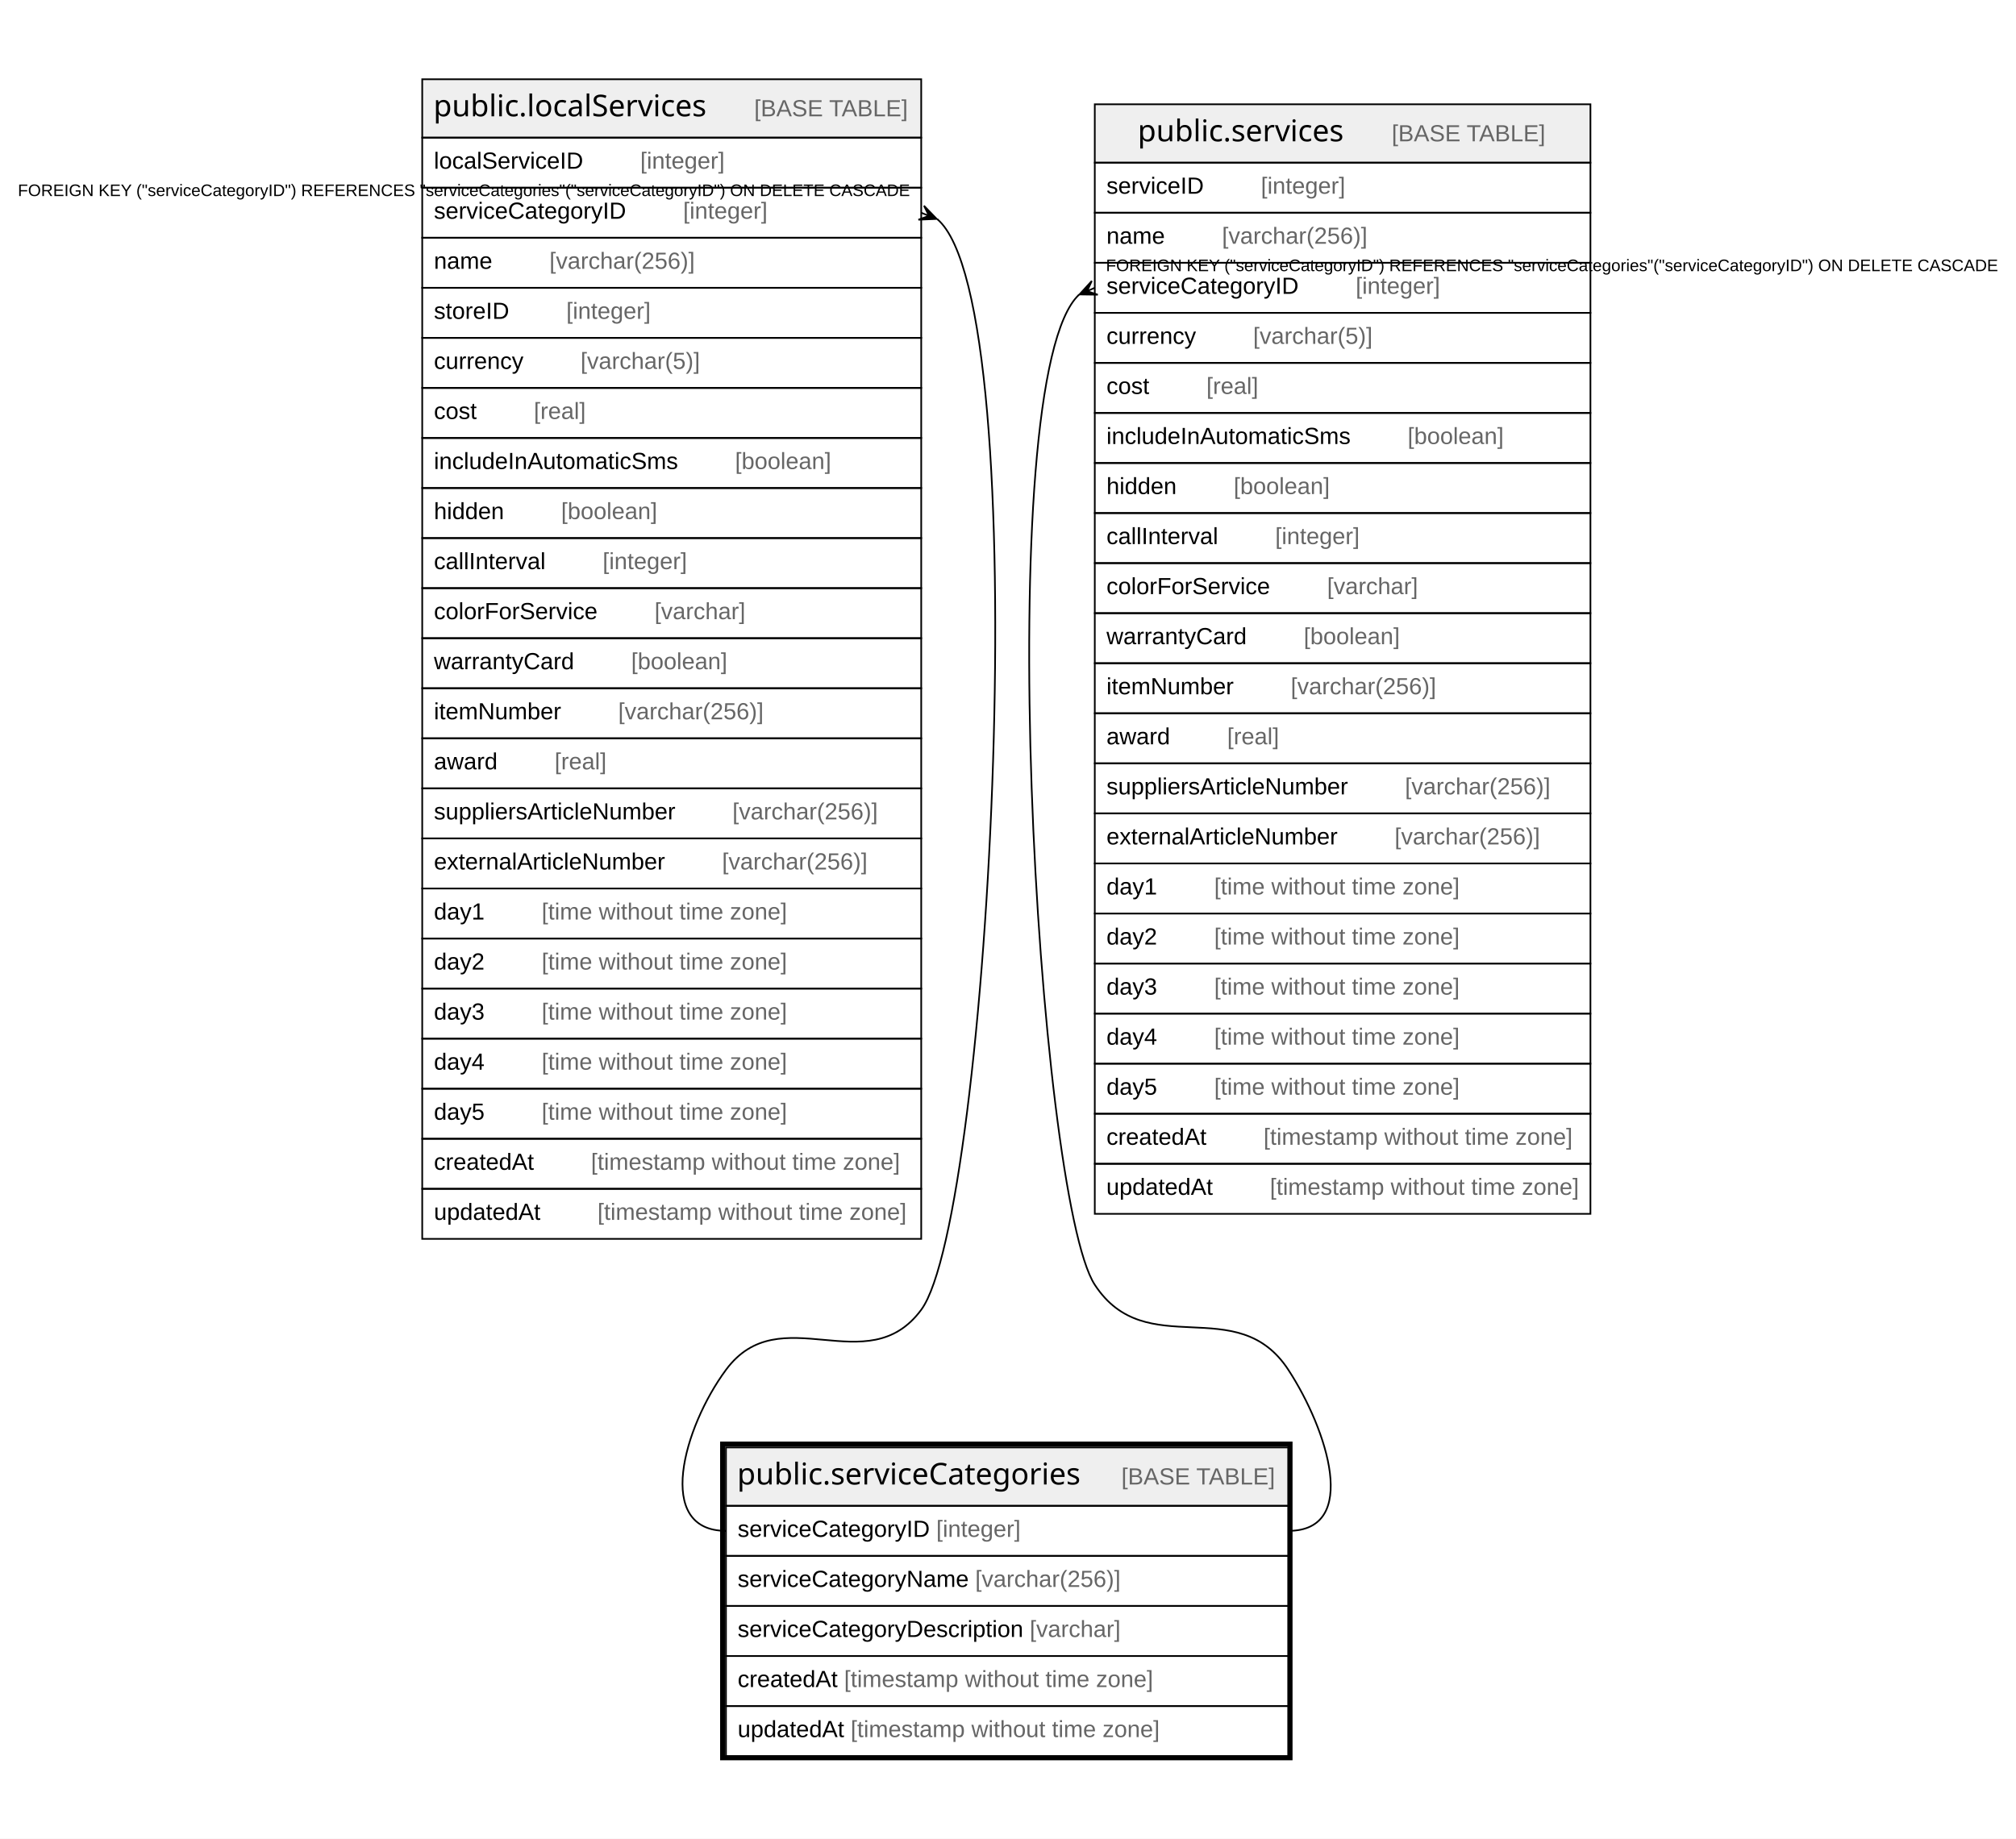
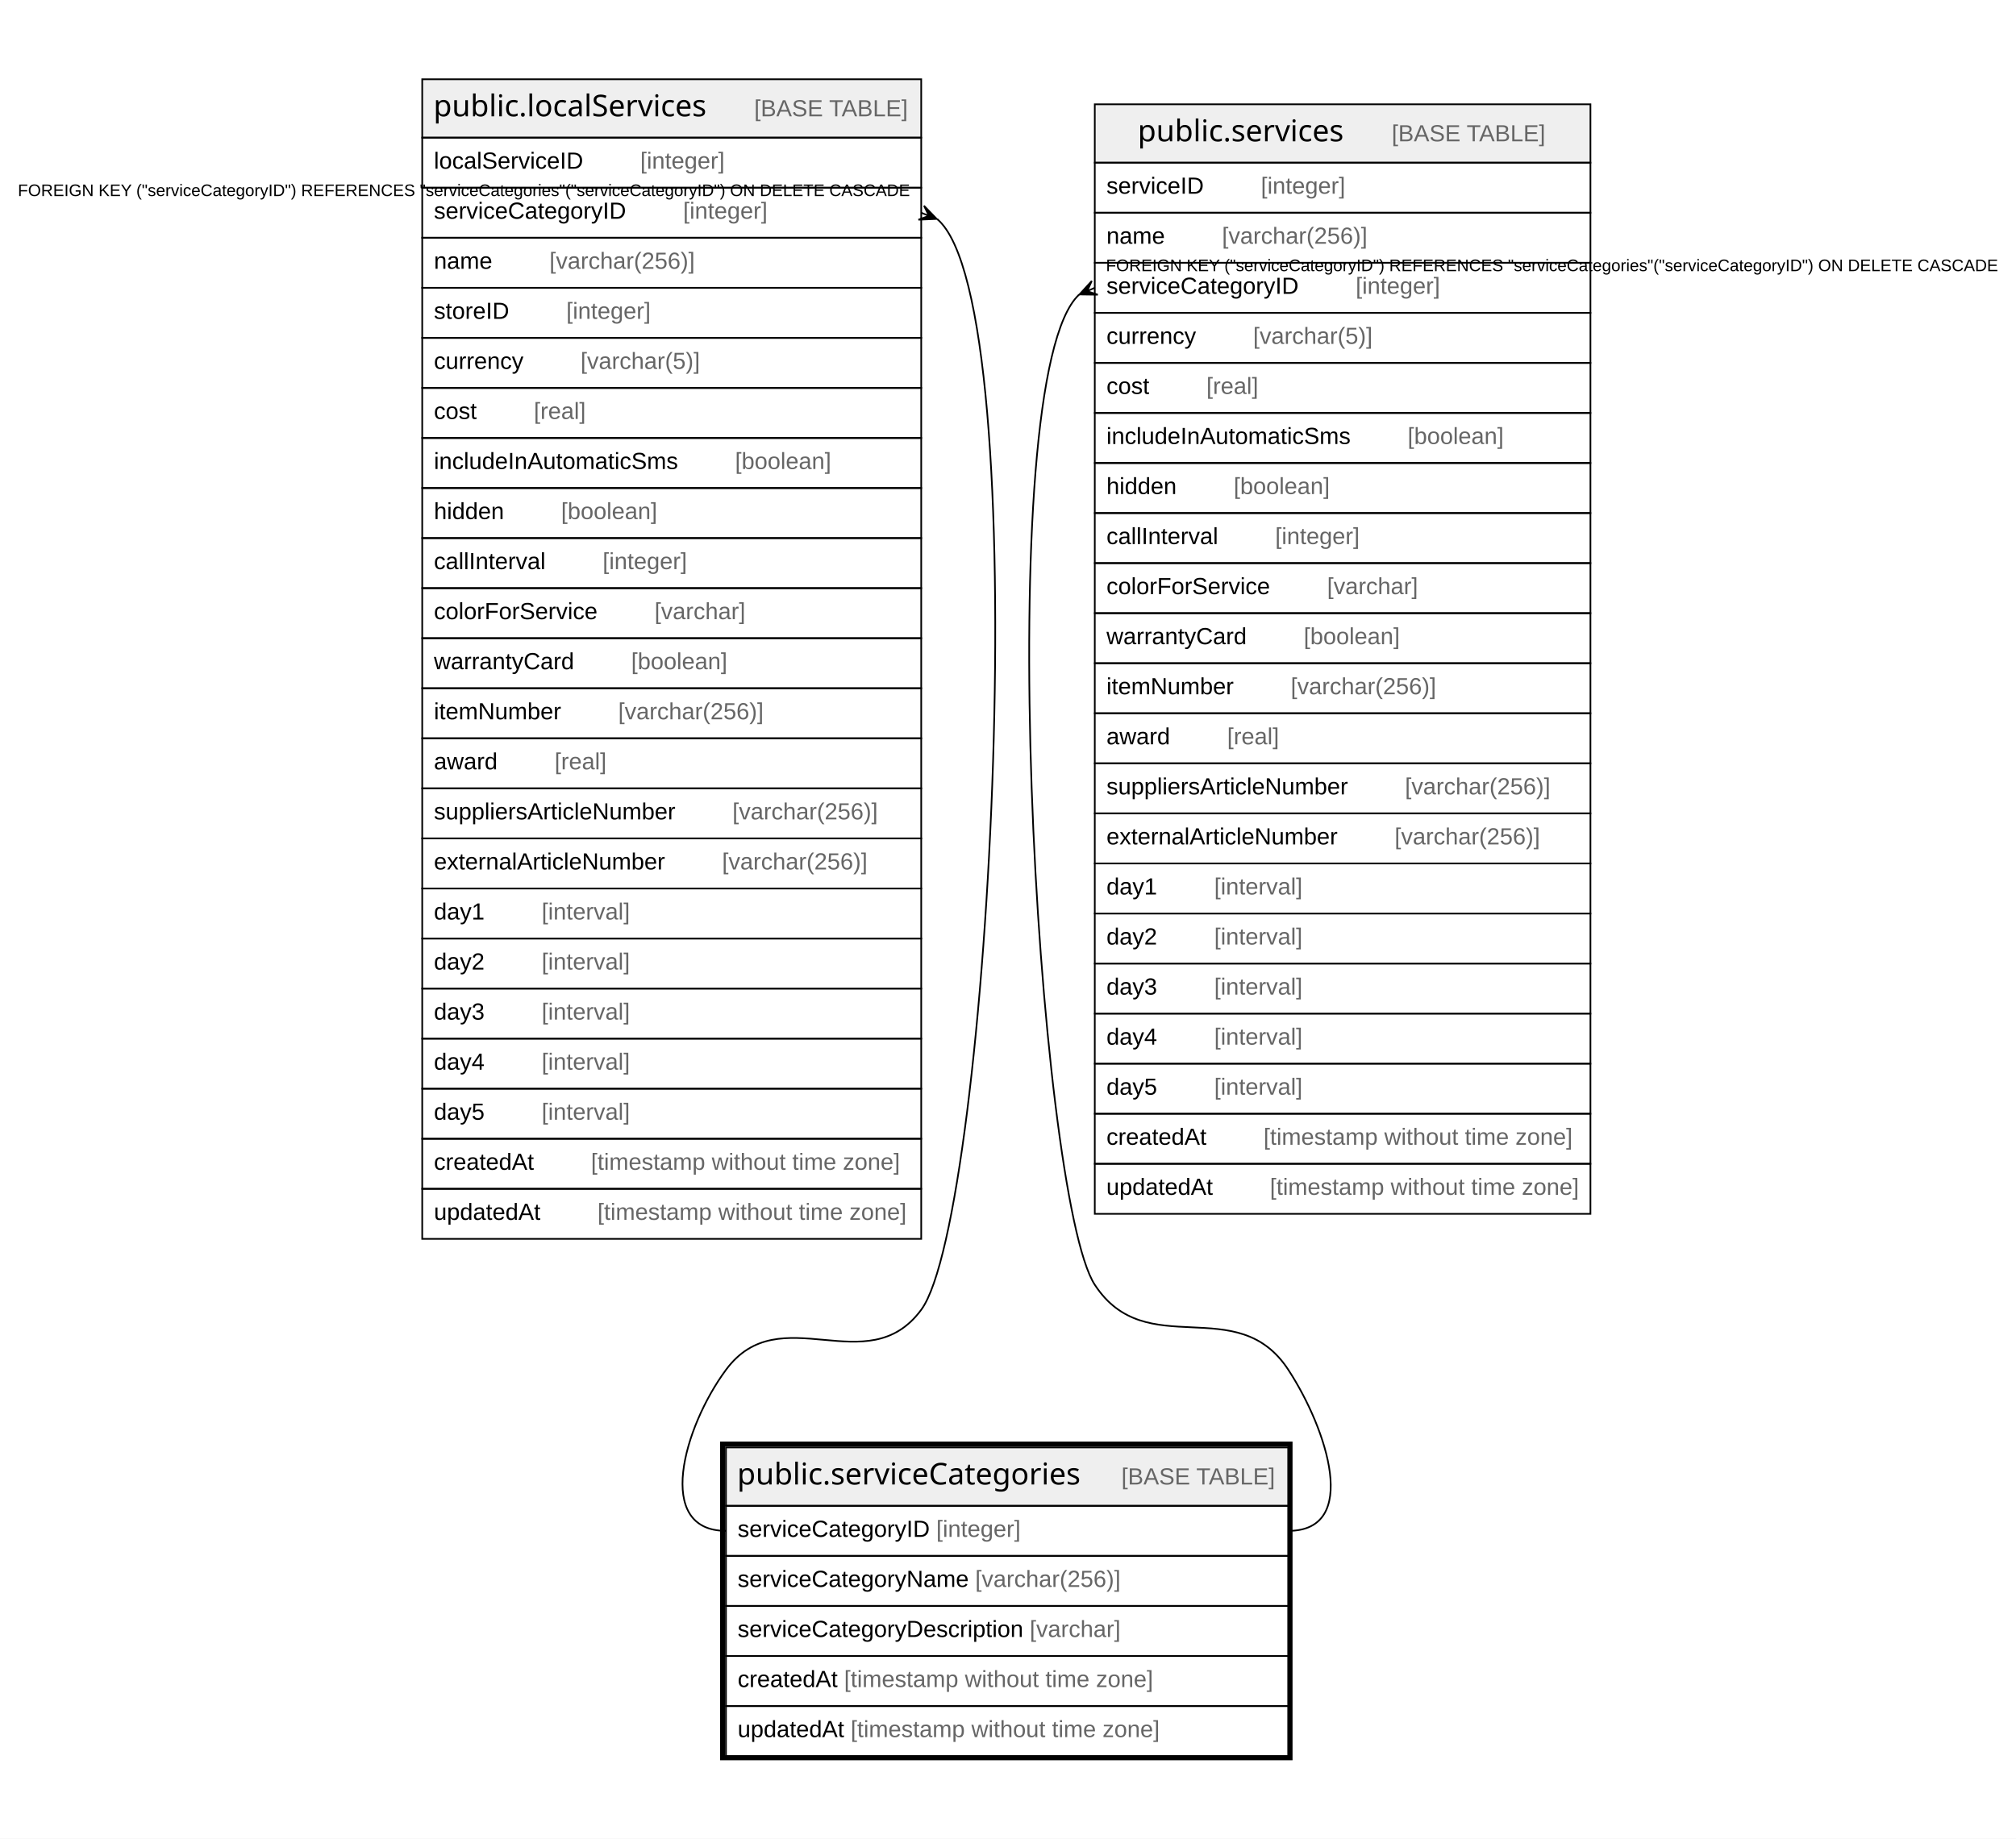
<svg xmlns="http://www.w3.org/2000/svg" width="1208pt" height="1102pt" viewBox="0.00 0.00 1208.00 1102.00">
  <g id="graph0" class="graph" transform="scale(1 1) rotate(0) translate(4 1098)">
    <polygon fill="#ffffff" stroke="transparent" points="-4,4 -4,-1098 1204,-1098 1204,4 -4,4" />
    <g id="node1" class="node">
      <polygon fill="#efefef" stroke="transparent" points="431,-195.5 431,-230.5 768,-230.5 768,-195.5 431,-195.5" />
      <polygon fill="none" stroke="#000000" points="431,-195.5 431,-230.5 768,-230.5 768,-195.5 431,-195.5" />
      <text text-anchor="start" x="437.705" y="-208.3" font-family="Arial Bold" font-size="18.00" fill="#000000">public.serviceCategories</text>
      <text text-anchor="start" x="633.727" y="-208.3" font-family="Arial" font-size="14.00" fill="#000000">    </text>
      <text text-anchor="start" x="667.932" y="-208.3" font-family="Arial" font-size="14.00" fill="#666666">[BASE TABLE]</text>
      <polygon fill="none" stroke="#000000" points="431,-165.5 431,-195.5 768,-195.5 768,-165.5 431,-165.5" />
      <text text-anchor="start" x="438" y="-176.9" font-family="Arial" font-size="14.00" fill="#000000">serviceCategoryID </text>
      <text text-anchor="start" x="557.008" y="-176.9" font-family="Arial" font-size="14.00" fill="#666666">[integer]</text>
      <polygon fill="none" stroke="#000000" points="431,-135.5 431,-165.5 768,-165.5 768,-135.5 431,-135.5" />
      <text text-anchor="start" x="438" y="-146.9" font-family="Arial" font-size="14.00" fill="#000000">serviceCategoryName </text>
      <text text-anchor="start" x="580.344" y="-146.9" font-family="Arial" font-size="14.00" fill="#666666">[varchar(256)]</text>
      <polygon fill="none" stroke="#000000" points="431,-105.5 431,-135.5 768,-135.5 768,-105.5 431,-105.5" />
      <text text-anchor="start" x="438" y="-116.9" font-family="Arial" font-size="14.00" fill="#000000">serviceCategoryDescription </text>
      <text text-anchor="start" x="613.013" y="-116.9" font-family="Arial" font-size="14.00" fill="#666666">[varchar]</text>
      <polygon fill="none" stroke="#000000" points="431,-75.5 431,-105.5 768,-105.5 768,-75.5 431,-75.5" />
      <text text-anchor="start" x="438" y="-86.9" font-family="Arial" font-size="14.00" fill="#000000">createdAt </text>
      <text text-anchor="start" x="501.799" y="-86.9" font-family="Arial" font-size="14.00" fill="#666666">[timestamp without time zone]</text>
      <polygon fill="none" stroke="#000000" points="431,-45.5 431,-75.5 768,-75.5 768,-45.5 431,-45.5" />
      <text text-anchor="start" x="438" y="-56.9" font-family="Arial" font-size="14.00" fill="#000000">updatedAt </text>
      <text text-anchor="start" x="505.704" y="-56.9" font-family="Arial" font-size="14.00" fill="#666666">[timestamp without time zone]</text>
      <polygon fill="none" stroke="#000000" stroke-width="3" points="429,-44.5 429,-232.5 769,-232.5 769,-44.5 429,-44.5" />
    </g>
    <g id="node2" class="node">
      <polygon fill="#efefef" stroke="transparent" points="249,-1015.5 249,-1050.5 548,-1050.5 548,-1015.5 249,-1015.5" />
      <polygon fill="none" stroke="#000000" points="249,-1015.5 249,-1050.5 548,-1050.5 548,-1015.5 249,-1015.5" />
      <text text-anchor="start" x="255.709" y="-1028.3" font-family="Arial Bold" font-size="18.00" fill="#000000">public.localServices</text>
      <text text-anchor="start" x="413.723" y="-1028.3" font-family="Arial" font-size="14.00" fill="#000000">    </text>
      <text text-anchor="start" x="447.927" y="-1028.3" font-family="Arial" font-size="14.00" fill="#666666">[BASE TABLE]</text>
      <polygon fill="none" stroke="#000000" points="249,-985.5 249,-1015.5 548,-1015.5 548,-985.5 249,-985.5" />
      <text text-anchor="start" x="256" y="-996.9" font-family="Arial" font-size="14.00" fill="#000000">localServiceID    </text>
      <text text-anchor="start" x="379.649" y="-996.9" font-family="Arial" font-size="14.00" fill="#666666">[integer]</text>
      <polygon fill="none" stroke="#000000" points="249,-955.5 249,-985.5 548,-985.5 548,-955.5 249,-955.5" />
      <text text-anchor="start" x="256" y="-966.9" font-family="Arial" font-size="14.00" fill="#000000">serviceCategoryID    </text>
      <text text-anchor="start" x="405.323" y="-966.9" font-family="Arial" font-size="14.00" fill="#666666">[integer]</text>
      <polygon fill="none" stroke="#000000" points="249,-925.5 249,-955.5 548,-955.5 548,-925.5 249,-925.5" />
      <text text-anchor="start" x="256" y="-936.9" font-family="Arial" font-size="14.00" fill="#000000">name    </text>
      <text text-anchor="start" x="325.213" y="-936.9" font-family="Arial" font-size="14.00" fill="#666666">[varchar(256)]</text>
      <polygon fill="none" stroke="#000000" points="249,-895.5 249,-925.5 548,-925.5 548,-895.5 249,-895.5" />
      <text text-anchor="start" x="256" y="-906.9" font-family="Arial" font-size="14.00" fill="#000000">storeID    </text>
      <text text-anchor="start" x="335.318" y="-906.9" font-family="Arial" font-size="14.00" fill="#666666">[integer]</text>
      <polygon fill="none" stroke="#000000" points="249,-865.5 249,-895.5 548,-895.5 548,-865.5 249,-865.5" />
      <text text-anchor="start" x="256" y="-876.9" font-family="Arial" font-size="14.00" fill="#000000">currency    </text>
      <text text-anchor="start" x="343.874" y="-876.9" font-family="Arial" font-size="14.00" fill="#666666">[varchar(5)]</text>
      <polygon fill="none" stroke="#000000" points="249,-835.5 249,-865.5 548,-865.5 548,-835.5 249,-835.5" />
      <text text-anchor="start" x="256" y="-846.9" font-family="Arial" font-size="14.00" fill="#000000">cost    </text>
      <text text-anchor="start" x="315.878" y="-846.9" font-family="Arial" font-size="14.00" fill="#666666">[real]</text>
      <polygon fill="none" stroke="#000000" points="249,-805.5 249,-835.5 548,-835.5 548,-805.5 249,-805.5" />
      <text text-anchor="start" x="256" y="-816.9" font-family="Arial" font-size="14.00" fill="#000000">includeInAutomaticSms    </text>
      <text text-anchor="start" x="436.452" y="-816.9" font-family="Arial" font-size="14.00" fill="#666666">[boolean]</text>
      <polygon fill="none" stroke="#000000" points="249,-775.5 249,-805.5 548,-805.5 548,-775.5 249,-775.5" />
      <text text-anchor="start" x="256" y="-786.9" font-family="Arial" font-size="14.00" fill="#000000">hidden    </text>
      <text text-anchor="start" x="332.224" y="-786.9" font-family="Arial" font-size="14.00" fill="#666666">[boolean]</text>
      <polygon fill="none" stroke="#000000" points="249,-745.5 249,-775.5 548,-775.5 548,-745.5 249,-745.5" />
      <text text-anchor="start" x="256" y="-756.9" font-family="Arial" font-size="14.00" fill="#000000">callInterval    </text>
      <text text-anchor="start" x="357.097" y="-756.9" font-family="Arial" font-size="14.00" fill="#666666">[integer]</text>
      <polygon fill="none" stroke="#000000" points="249,-715.5 249,-745.5 548,-745.5 548,-715.5 249,-715.5" />
      <text text-anchor="start" x="256" y="-726.9" font-family="Arial" font-size="14.00" fill="#000000">colorForService    </text>
      <text text-anchor="start" x="388.202" y="-726.9" font-family="Arial" font-size="14.00" fill="#666666">[varchar]</text>
      <polygon fill="none" stroke="#000000" points="249,-685.5 249,-715.5 548,-715.5 548,-685.5 249,-685.5" />
      <text text-anchor="start" x="256" y="-696.9" font-family="Arial" font-size="14.00" fill="#000000">warrantyCard    </text>
      <text text-anchor="start" x="374.203" y="-696.9" font-family="Arial" font-size="14.00" fill="#666666">[boolean]</text>
      <polygon fill="none" stroke="#000000" points="249,-655.5 249,-685.5 548,-685.5 548,-655.5 249,-655.5" />
      <text text-anchor="start" x="256" y="-666.9" font-family="Arial" font-size="14.00" fill="#000000">itemNumber    </text>
      <text text-anchor="start" x="366.421" y="-666.9" font-family="Arial" font-size="14.00" fill="#666666">[varchar(256)]</text>
      <polygon fill="none" stroke="#000000" points="249,-625.5 249,-655.5 548,-655.5 548,-625.5 249,-625.5" />
      <text text-anchor="start" x="256" y="-636.9" font-family="Arial" font-size="14.00" fill="#000000">award    </text>
      <text text-anchor="start" x="328.32" y="-636.9" font-family="Arial" font-size="14.00" fill="#666666">[real]</text>
      <polygon fill="none" stroke="#000000" points="249,-595.5 249,-625.5 548,-625.5 548,-595.5 249,-595.5" />
      <text text-anchor="start" x="256" y="-606.9" font-family="Arial" font-size="14.00" fill="#000000">suppliersArticleNumber    </text>
      <text text-anchor="start" x="434.868" y="-606.9" font-family="Arial" font-size="14.00" fill="#666666">[varchar(256)]</text>
      <polygon fill="none" stroke="#000000" points="249,-565.5 249,-595.5 548,-595.5 548,-565.5 249,-565.5" />
      <text text-anchor="start" x="256" y="-576.9" font-family="Arial" font-size="14.00" fill="#000000">externalArticleNumber    </text>
      <text text-anchor="start" x="428.652" y="-576.9" font-family="Arial" font-size="14.00" fill="#666666">[varchar(256)]</text>
      <polygon fill="none" stroke="#000000" points="249,-535.5 249,-565.5 548,-565.5 548,-535.5 249,-535.5" />
      <text text-anchor="start" x="256" y="-546.9" font-family="Arial" font-size="14.00" fill="#000000">day1    </text>
-       <text text-anchor="start" x="320.553" y="-546.9" font-family="Arial" font-size="14.00" fill="#666666">[time without time zone]</text>
+       <text text-anchor="start" x="320.553" y="-546.9" font-family="Arial" font-size="14.00" fill="#666666">[interval]</text>
      <polygon fill="none" stroke="#000000" points="249,-505.5 249,-535.5 548,-535.5 548,-505.5 249,-505.5" />
      <text text-anchor="start" x="256" y="-516.9" font-family="Arial" font-size="14.00" fill="#000000">day2    </text>
-       <text text-anchor="start" x="320.553" y="-516.9" font-family="Arial" font-size="14.00" fill="#666666">[time without time zone]</text>
+       <text text-anchor="start" x="320.553" y="-516.9" font-family="Arial" font-size="14.00" fill="#666666">[interval]</text>
      <polygon fill="none" stroke="#000000" points="249,-475.5 249,-505.5 548,-505.5 548,-475.5 249,-475.5" />
      <text text-anchor="start" x="256" y="-486.9" font-family="Arial" font-size="14.00" fill="#000000">day3    </text>
-       <text text-anchor="start" x="320.553" y="-486.9" font-family="Arial" font-size="14.00" fill="#666666">[time without time zone]</text>
+       <text text-anchor="start" x="320.553" y="-486.9" font-family="Arial" font-size="14.00" fill="#666666">[interval]</text>
      <polygon fill="none" stroke="#000000" points="249,-445.5 249,-475.5 548,-475.5 548,-445.5 249,-445.5" />
      <text text-anchor="start" x="256" y="-456.9" font-family="Arial" font-size="14.00" fill="#000000">day4    </text>
-       <text text-anchor="start" x="320.553" y="-456.9" font-family="Arial" font-size="14.00" fill="#666666">[time without time zone]</text>
+       <text text-anchor="start" x="320.553" y="-456.9" font-family="Arial" font-size="14.00" fill="#666666">[interval]</text>
      <polygon fill="none" stroke="#000000" points="249,-415.5 249,-445.5 548,-445.5 548,-415.5 249,-415.5" />
      <text text-anchor="start" x="256" y="-426.9" font-family="Arial" font-size="14.00" fill="#000000">day5    </text>
-       <text text-anchor="start" x="320.553" y="-426.9" font-family="Arial" font-size="14.00" fill="#666666">[time without time zone]</text>
+       <text text-anchor="start" x="320.553" y="-426.9" font-family="Arial" font-size="14.00" fill="#666666">[interval]</text>
      <polygon fill="none" stroke="#000000" points="249,-385.5 249,-415.5 548,-415.5 548,-385.5 249,-385.5" />
      <text text-anchor="start" x="256" y="-396.9" font-family="Arial" font-size="14.00" fill="#000000">createdAt    </text>
      <text text-anchor="start" x="350.114" y="-396.9" font-family="Arial" font-size="14.00" fill="#666666">[timestamp without time zone]</text>
      <polygon fill="none" stroke="#000000" points="249,-355.5 249,-385.5 548,-385.5 548,-355.5 249,-355.5" />
      <text text-anchor="start" x="256" y="-366.9" font-family="Arial" font-size="14.00" fill="#000000">updatedAt    </text>
      <text text-anchor="start" x="354.018" y="-366.9" font-family="Arial" font-size="14.00" fill="#666666">[timestamp without time zone]</text>
    </g>
    <g id="edge1" class="edge">
      <path fill="none" stroke="#000000" d="M557.606,-966.67C618.245,-915.555 589.368,-369.01 548,-313 515.677,-269.236 463.323,-320.764 431,-277 405.52,-242.501 388.111,-180.5 431,-180.5" />
      <polygon fill="#000000" stroke="#000000" points="557.289,-966.797 546.333,-966.32 552.644,-968.648 548,-970.5 548,-970.5 548,-970.5 552.644,-968.648 549.667,-974.68 557.289,-966.797 557.289,-966.797" />
      <text text-anchor="start" x="6.681" y="-980.5" font-family="Arial" font-size="10.00" fill="#000000">FOREIGN KEY ("serviceCategoryID") REFERENCES "serviceCategories"("serviceCategoryID") ON DELETE CASCADE</text>
    </g>
    <g id="node3" class="node">
      <polygon fill="#efefef" stroke="transparent" points="652,-1000.5 652,-1035.5 949,-1035.5 949,-1000.5 652,-1000.5" />
      <polygon fill="none" stroke="#000000" points="652,-1000.5 652,-1035.5 949,-1035.5 949,-1000.5 652,-1000.5" />
      <text text-anchor="start" x="677.712" y="-1013.3" font-family="Arial Bold" font-size="18.00" fill="#000000">public.services</text>
      <text text-anchor="start" x="795.72" y="-1013.3" font-family="Arial" font-size="14.00" fill="#000000">    </text>
      <text text-anchor="start" x="829.925" y="-1013.3" font-family="Arial" font-size="14.00" fill="#666666">[BASE TABLE]</text>
      <polygon fill="none" stroke="#000000" points="652,-970.5 652,-1000.5 949,-1000.5 949,-970.5 652,-970.5" />
      <text text-anchor="start" x="659" y="-981.9" font-family="Arial" font-size="14.00" fill="#000000">serviceID    </text>
      <text text-anchor="start" x="751.534" y="-981.9" font-family="Arial" font-size="14.00" fill="#666666">[integer]</text>
      <polygon fill="none" stroke="#000000" points="652,-940.5 652,-970.5 949,-970.5 949,-940.5 652,-940.5" />
      <text text-anchor="start" x="659" y="-951.9" font-family="Arial" font-size="14.00" fill="#000000">name    </text>
      <text text-anchor="start" x="728.213" y="-951.9" font-family="Arial" font-size="14.00" fill="#666666">[varchar(256)]</text>
      <polygon fill="none" stroke="#000000" points="652,-910.5 652,-940.5 949,-940.5 949,-910.5 652,-910.5" />
      <text text-anchor="start" x="659" y="-921.9" font-family="Arial" font-size="14.00" fill="#000000">serviceCategoryID    </text>
      <text text-anchor="start" x="808.323" y="-921.9" font-family="Arial" font-size="14.00" fill="#666666">[integer]</text>
      <polygon fill="none" stroke="#000000" points="652,-880.5 652,-910.5 949,-910.5 949,-880.5 652,-880.5" />
      <text text-anchor="start" x="659" y="-891.9" font-family="Arial" font-size="14.00" fill="#000000">currency    </text>
      <text text-anchor="start" x="746.874" y="-891.9" font-family="Arial" font-size="14.00" fill="#666666">[varchar(5)]</text>
      <polygon fill="none" stroke="#000000" points="652,-850.5 652,-880.5 949,-880.5 949,-850.5 652,-850.5" />
      <text text-anchor="start" x="659" y="-861.9" font-family="Arial" font-size="14.00" fill="#000000">cost    </text>
      <text text-anchor="start" x="718.878" y="-861.9" font-family="Arial" font-size="14.00" fill="#666666">[real]</text>
      <polygon fill="none" stroke="#000000" points="652,-820.5 652,-850.5 949,-850.5 949,-820.5 652,-820.5" />
      <text text-anchor="start" x="659" y="-831.9" font-family="Arial" font-size="14.00" fill="#000000">includeInAutomaticSms    </text>
      <text text-anchor="start" x="839.452" y="-831.9" font-family="Arial" font-size="14.00" fill="#666666">[boolean]</text>
      <polygon fill="none" stroke="#000000" points="652,-790.5 652,-820.5 949,-820.5 949,-790.5 652,-790.5" />
      <text text-anchor="start" x="659" y="-801.9" font-family="Arial" font-size="14.00" fill="#000000">hidden    </text>
      <text text-anchor="start" x="735.224" y="-801.9" font-family="Arial" font-size="14.00" fill="#666666">[boolean]</text>
      <polygon fill="none" stroke="#000000" points="652,-760.5 652,-790.5 949,-790.5 949,-760.5 652,-760.5" />
      <text text-anchor="start" x="659" y="-771.9" font-family="Arial" font-size="14.00" fill="#000000">callInterval    </text>
      <text text-anchor="start" x="760.097" y="-771.9" font-family="Arial" font-size="14.00" fill="#666666">[integer]</text>
      <polygon fill="none" stroke="#000000" points="652,-730.5 652,-760.5 949,-760.5 949,-730.5 652,-730.5" />
      <text text-anchor="start" x="659" y="-741.9" font-family="Arial" font-size="14.00" fill="#000000">colorForService    </text>
      <text text-anchor="start" x="791.202" y="-741.9" font-family="Arial" font-size="14.00" fill="#666666">[varchar]</text>
      <polygon fill="none" stroke="#000000" points="652,-700.5 652,-730.5 949,-730.5 949,-700.5 652,-700.5" />
      <text text-anchor="start" x="659" y="-711.9" font-family="Arial" font-size="14.00" fill="#000000">warrantyCard    </text>
      <text text-anchor="start" x="777.203" y="-711.9" font-family="Arial" font-size="14.00" fill="#666666">[boolean]</text>
      <polygon fill="none" stroke="#000000" points="652,-670.5 652,-700.5 949,-700.5 949,-670.5 652,-670.5" />
      <text text-anchor="start" x="659" y="-681.9" font-family="Arial" font-size="14.00" fill="#000000">itemNumber    </text>
      <text text-anchor="start" x="769.421" y="-681.9" font-family="Arial" font-size="14.00" fill="#666666">[varchar(256)]</text>
      <polygon fill="none" stroke="#000000" points="652,-640.5 652,-670.5 949,-670.5 949,-640.5 652,-640.5" />
      <text text-anchor="start" x="659" y="-651.9" font-family="Arial" font-size="14.00" fill="#000000">award    </text>
      <text text-anchor="start" x="731.32" y="-651.9" font-family="Arial" font-size="14.00" fill="#666666">[real]</text>
      <polygon fill="none" stroke="#000000" points="652,-610.5 652,-640.5 949,-640.5 949,-610.5 652,-610.5" />
      <text text-anchor="start" x="659" y="-621.9" font-family="Arial" font-size="14.00" fill="#000000">suppliersArticleNumber    </text>
      <text text-anchor="start" x="837.868" y="-621.9" font-family="Arial" font-size="14.00" fill="#666666">[varchar(256)]</text>
      <polygon fill="none" stroke="#000000" points="652,-580.5 652,-610.5 949,-610.5 949,-580.5 652,-580.5" />
      <text text-anchor="start" x="659" y="-591.9" font-family="Arial" font-size="14.00" fill="#000000">externalArticleNumber    </text>
      <text text-anchor="start" x="831.652" y="-591.9" font-family="Arial" font-size="14.00" fill="#666666">[varchar(256)]</text>
      <polygon fill="none" stroke="#000000" points="652,-550.5 652,-580.5 949,-580.5 949,-550.5 652,-550.5" />
      <text text-anchor="start" x="659" y="-561.9" font-family="Arial" font-size="14.00" fill="#000000">day1    </text>
-       <text text-anchor="start" x="723.553" y="-561.9" font-family="Arial" font-size="14.00" fill="#666666">[time without time zone]</text>
+       <text text-anchor="start" x="723.553" y="-561.9" font-family="Arial" font-size="14.00" fill="#666666">[interval]</text>
      <polygon fill="none" stroke="#000000" points="652,-520.5 652,-550.5 949,-550.5 949,-520.5 652,-520.5" />
      <text text-anchor="start" x="659" y="-531.9" font-family="Arial" font-size="14.00" fill="#000000">day2    </text>
-       <text text-anchor="start" x="723.553" y="-531.9" font-family="Arial" font-size="14.00" fill="#666666">[time without time zone]</text>
+       <text text-anchor="start" x="723.553" y="-531.9" font-family="Arial" font-size="14.00" fill="#666666">[interval]</text>
      <polygon fill="none" stroke="#000000" points="652,-490.5 652,-520.5 949,-520.5 949,-490.5 652,-490.5" />
      <text text-anchor="start" x="659" y="-501.9" font-family="Arial" font-size="14.00" fill="#000000">day3    </text>
-       <text text-anchor="start" x="723.553" y="-501.9" font-family="Arial" font-size="14.00" fill="#666666">[time without time zone]</text>
+       <text text-anchor="start" x="723.553" y="-501.9" font-family="Arial" font-size="14.00" fill="#666666">[interval]</text>
      <polygon fill="none" stroke="#000000" points="652,-460.5 652,-490.5 949,-490.5 949,-460.5 652,-460.5" />
      <text text-anchor="start" x="659" y="-471.9" font-family="Arial" font-size="14.00" fill="#000000">day4    </text>
-       <text text-anchor="start" x="723.553" y="-471.9" font-family="Arial" font-size="14.00" fill="#666666">[time without time zone]</text>
+       <text text-anchor="start" x="723.553" y="-471.9" font-family="Arial" font-size="14.00" fill="#666666">[interval]</text>
      <polygon fill="none" stroke="#000000" points="652,-430.5 652,-460.5 949,-460.5 949,-430.5 652,-430.5" />
      <text text-anchor="start" x="659" y="-441.9" font-family="Arial" font-size="14.00" fill="#000000">day5    </text>
-       <text text-anchor="start" x="723.553" y="-441.9" font-family="Arial" font-size="14.00" fill="#666666">[time without time zone]</text>
+       <text text-anchor="start" x="723.553" y="-441.9" font-family="Arial" font-size="14.00" fill="#666666">[interval]</text>
      <polygon fill="none" stroke="#000000" points="652,-400.5 652,-430.5 949,-430.5 949,-400.5 652,-400.5" />
      <text text-anchor="start" x="659" y="-411.9" font-family="Arial" font-size="14.00" fill="#000000">createdAt    </text>
      <text text-anchor="start" x="753.114" y="-411.9" font-family="Arial" font-size="14.00" fill="#666666">[timestamp without time zone]</text>
      <polygon fill="none" stroke="#000000" points="652,-370.5 652,-400.5 949,-400.5 949,-370.5 652,-370.5" />
      <text text-anchor="start" x="658.921" y="-381.9" font-family="Arial" font-size="14.00" fill="#000000">updatedAt    </text>
      <text text-anchor="start" x="756.939" y="-381.9" font-family="Arial" font-size="14.00" fill="#666666">[timestamp without time zone]</text>
    </g>
    <g id="edge2" class="edge">
      <path fill="none" stroke="#000000" d="M642.621,-921.442C588.684,-871.717 617.555,-380.771 652,-328 682.783,-280.839 737.217,-324.161 768,-277 791.443,-241.085 810.889,-180.5 768,-180.5" />
      <polygon fill="#000000" stroke="#000000" points="642.822,-921.529 650.213,-929.63 647.411,-923.515 652,-925.5 652,-925.5 652,-925.5 647.411,-923.515 653.787,-921.37 642.822,-921.529 642.822,-921.529" />
      <text text-anchor="start" x="658.681" y="-935.5" font-family="Arial" font-size="10.00" fill="#000000">FOREIGN KEY ("serviceCategoryID") REFERENCES "serviceCategories"("serviceCategoryID") ON DELETE CASCADE</text>
    </g>
  </g>
</svg>
